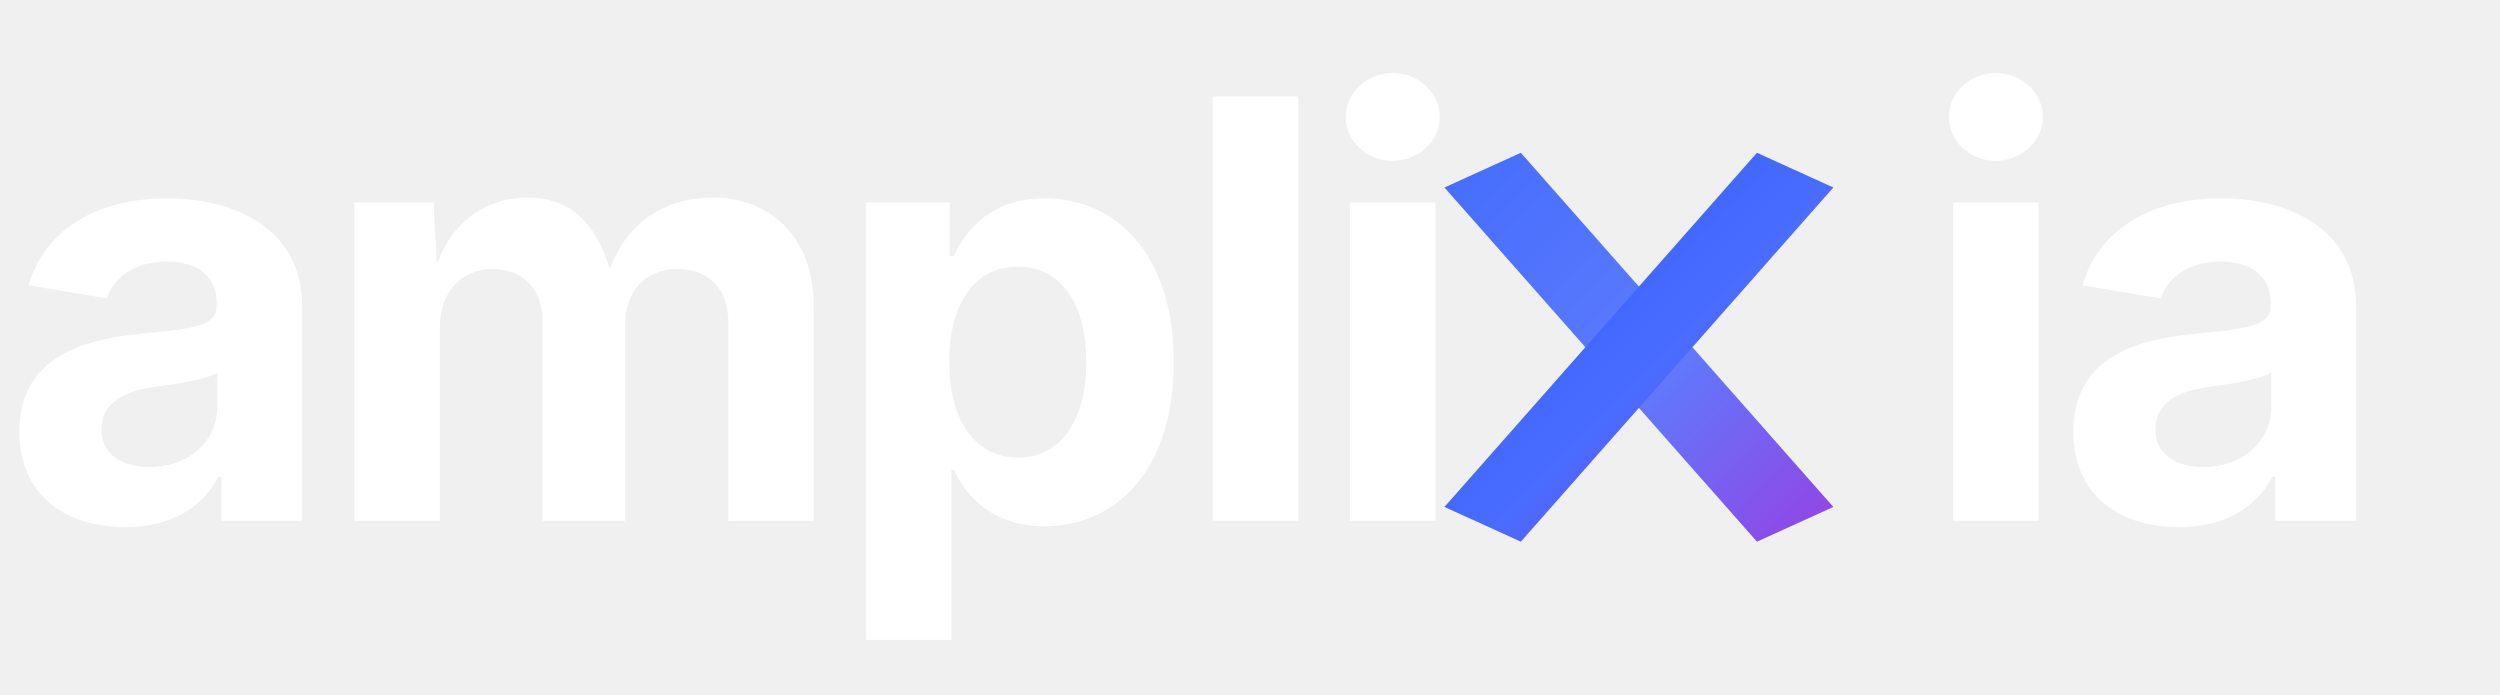
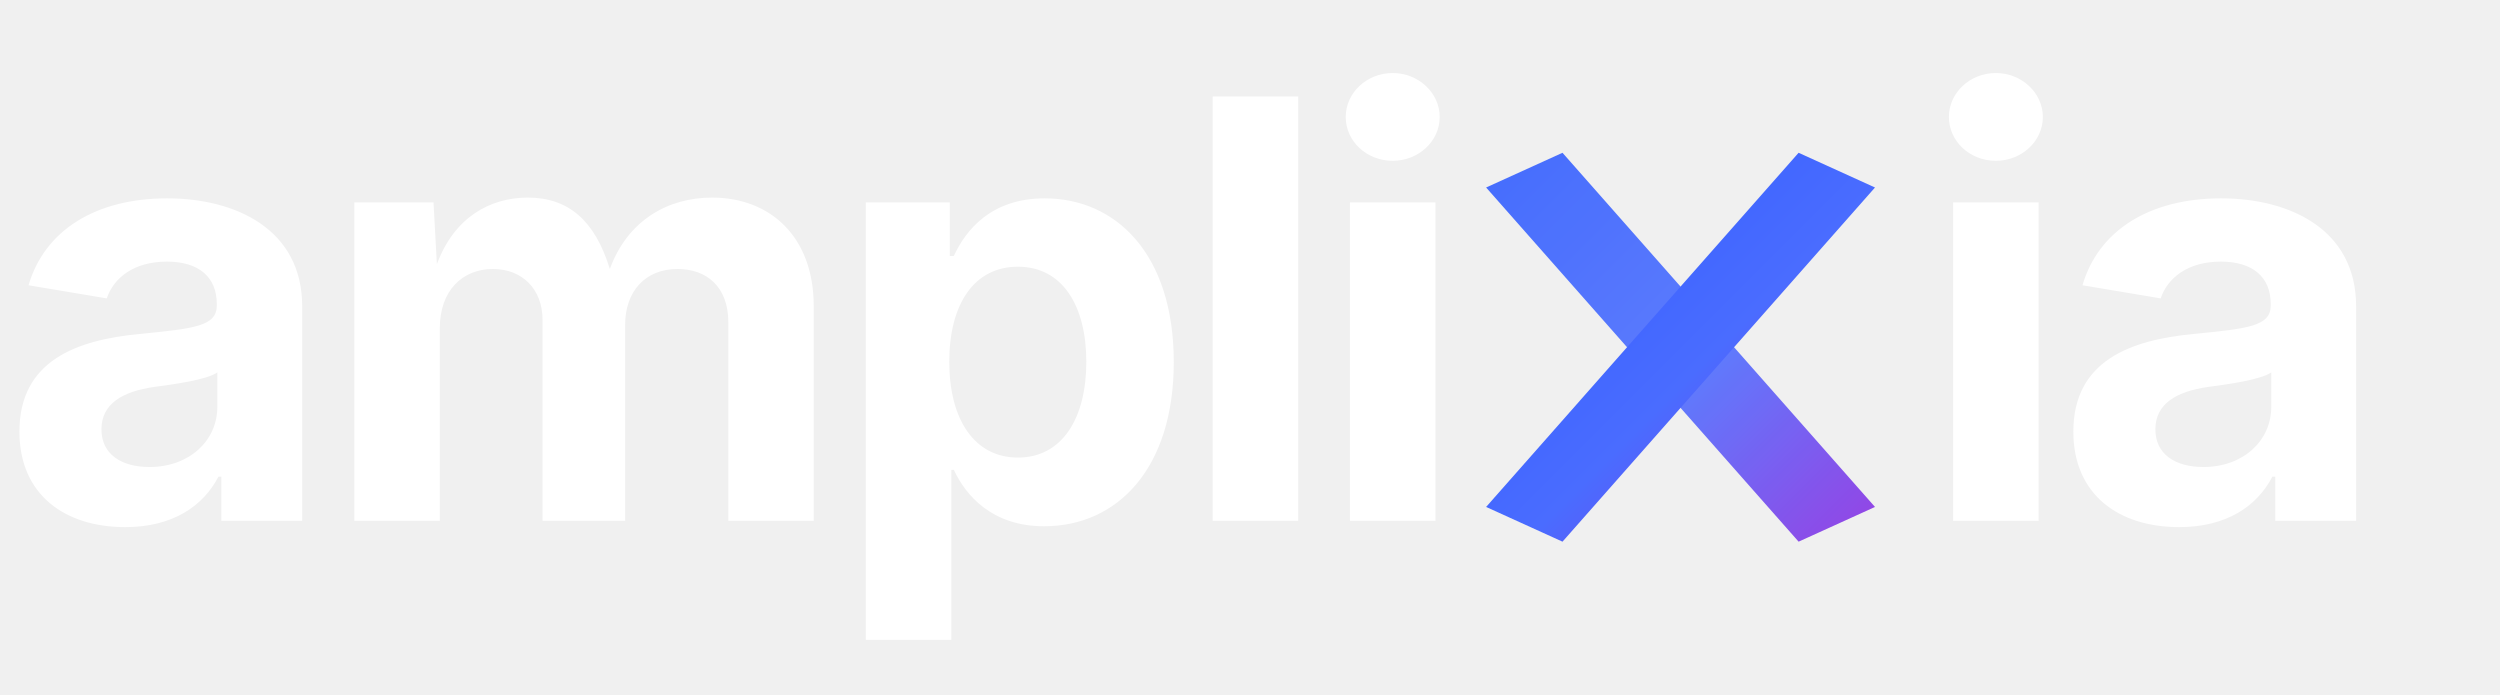
<svg xmlns="http://www.w3.org/2000/svg" viewBox="0 0 360 100" role="img" aria-label="amplixia">
  <defs>
    <linearGradient id="amplixia-x-grad" x1="0%" y1="0%" x2="100%" y2="100%">
      <stop offset="0%" stop-color="#2e5bff" />
      <stop offset="55%" stop-color="#4a6cff" />
      <stop offset="100%" stop-color="#8a2be2" />
    </linearGradient>
  </defs>
  <text x="0" y="75" font-family="'Manrope', 'Inter', system-ui, -apple-system, 'Segoe UI', sans-serif" font-weight="700" font-size="84" letter-spacing="-3" fill="#ffffff">ampli</text>
-   <g transform="translate(208, 22)">
+   <g transform="translate(214, 22)">
    <path d="M 0 5 L 11 0 L 56 51 L 45 56 Z" fill="url(#amplixia-x-grad)" opacity="0.88" />
    <path d="M 45 0 L 56 5 L 11 56 L 0 51 Z" fill="url(#amplixia-x-grad)" />
  </g>
  <text x="276" y="75" font-family="'Manrope', 'Inter', system-ui, -apple-system, 'Segoe UI', sans-serif" font-weight="700" font-size="84" letter-spacing="-3" fill="#ffffff">ia</text>
</svg>
